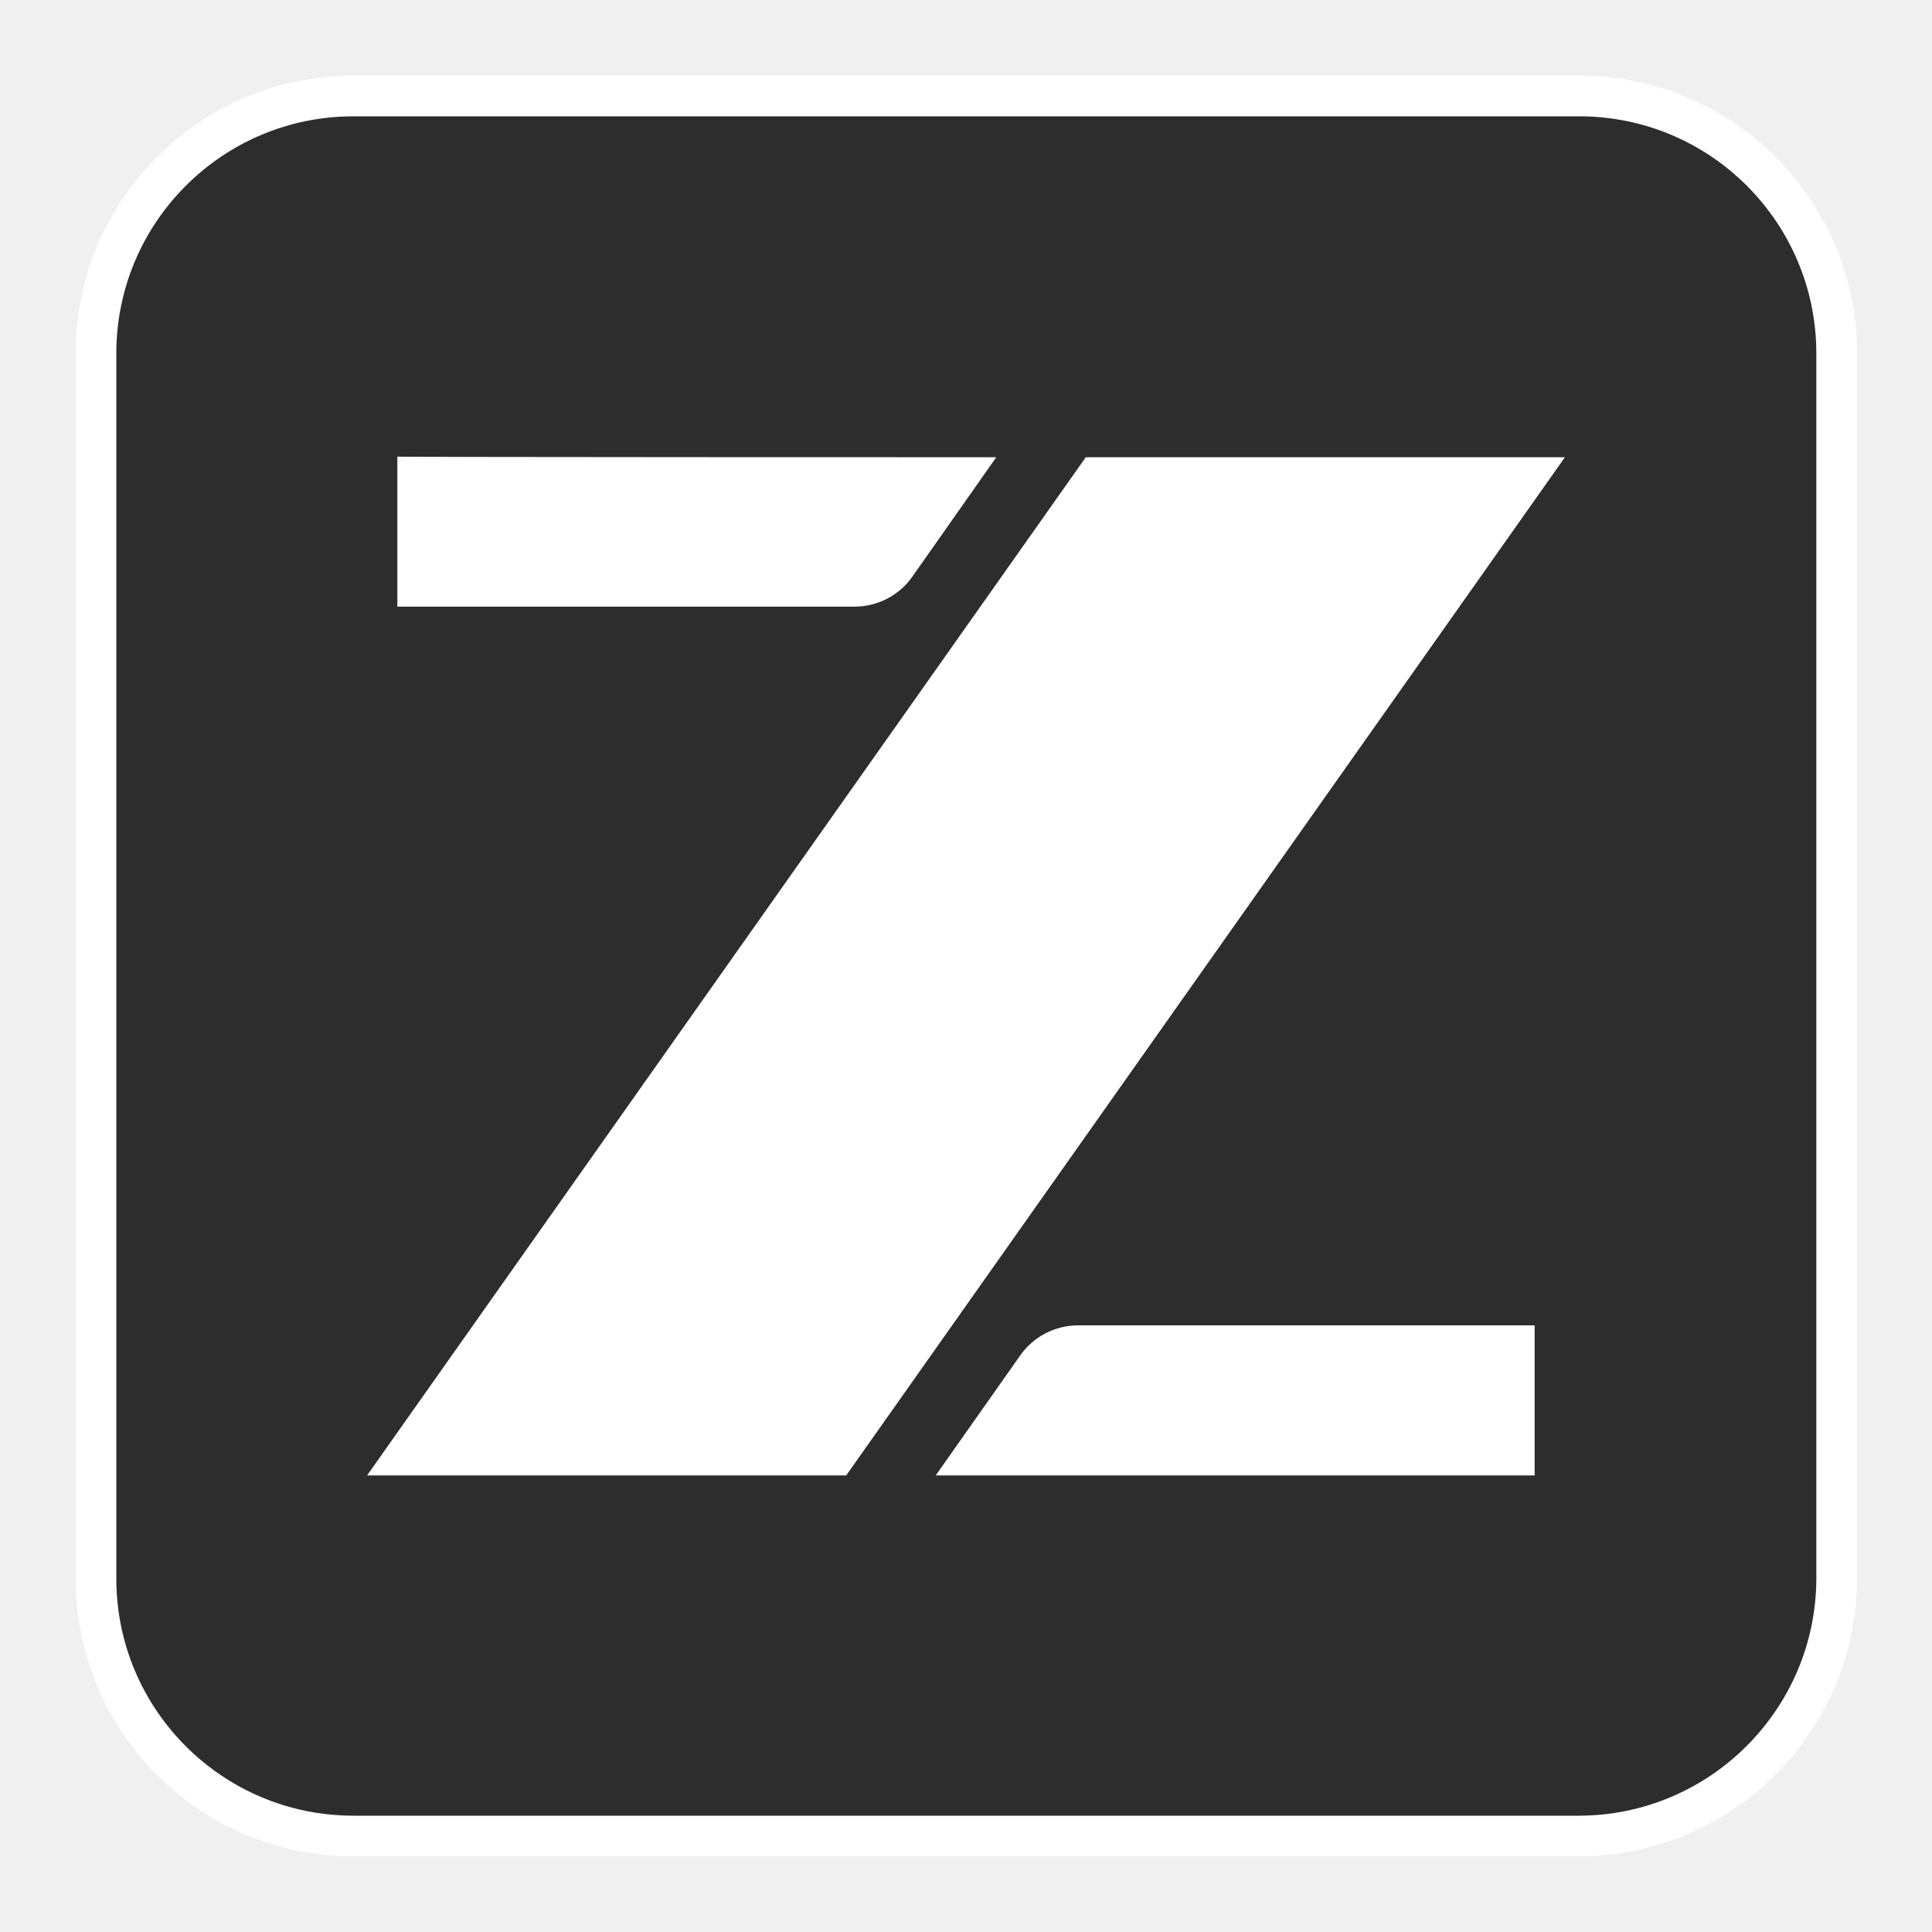
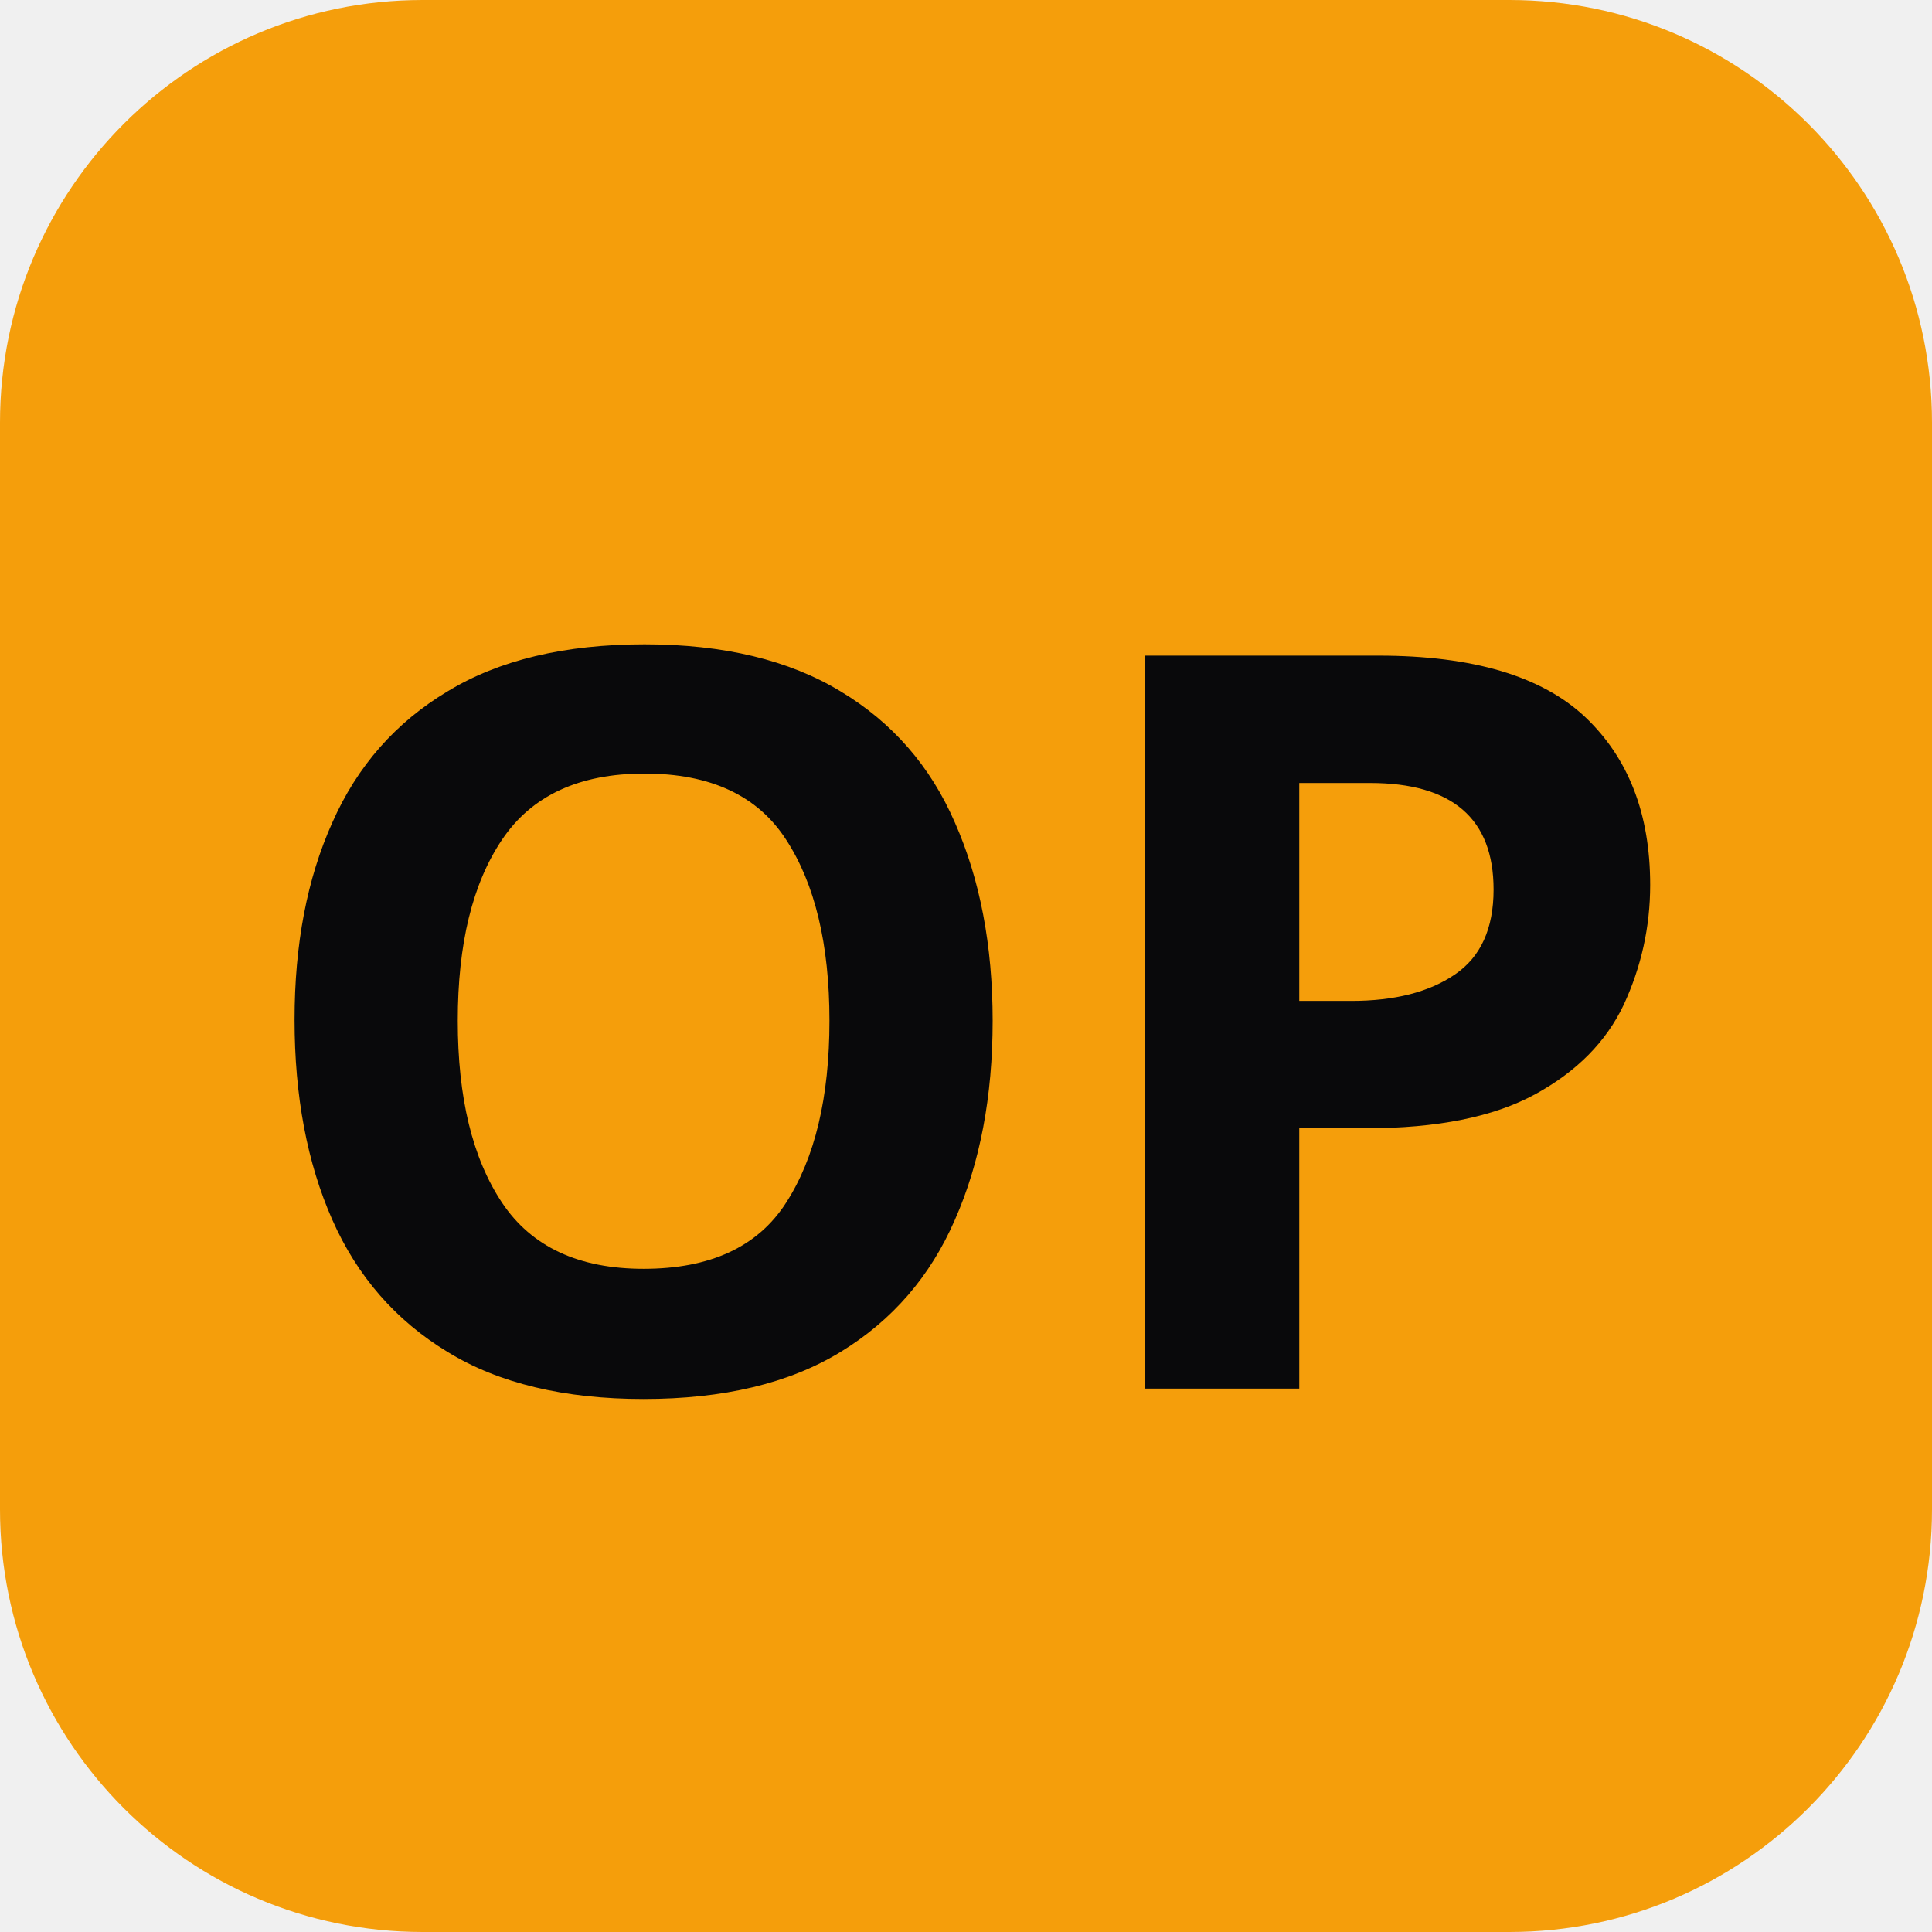
- <svg xmlns="http://www.w3.org/2000/svg" version="1.1" x="0px" y="0px" viewBox="0 0 30 30" style="enable-background:new 0 0 30 30;" xml:space="preserve">
-   <defs>
-     <style type="text/css">
-     .st194{fill:#2D2D2D;stroke:#FFFFFF;stroke-width:0.632;stroke-miterlimit:10;}
-     .st23{fill:#FFFFFF;}
- 
-     .z-breathe {
-       animation: breathe 2.5s ease-in-out infinite;
-     }
- 
-     @keyframes breathe {
-       0%, 100% { opacity: 0.7; }
-       50% { opacity: 1; }
-     }
-   </style>
-   </defs>
-   <g>
-     <path class="st194" d="M24.51,28.51H5.49c-2.21,0-4-1.79-4-4V5.49c0-2.21,1.79-4,4-4h19.03c2.21,0,4,1.79,4,4v19.03     C28.51,26.72,26.72,28.51,24.51,28.51z" />
-     <g class="z-breathe">
-       <path class="st23" d="M15.47,7.1l-1.3,1.85c-0.2,0.29-0.54,0.47-0.9,0.47h-7.1V7.09C6.16,7.1,15.47,7.1,15.47,7.1z" />
-       <polygon class="st23" points="24.3,7.1 13.14,22.91 5.7,22.91 16.86,7.1" />
-       <path class="st23" d="M14.53,22.91l1.31-1.86c0.2-0.29,0.54-0.47,0.9-0.47h7.09v2.33H14.53z" />
-     </g>
-   </g>
+ <svg xmlns="http://www.w3.org/2000/svg" viewBox="0 0 32 32">
+   <rect width="32" height="32" rx="7" fill="#F59E0B" />
+   <text x="16" y="23" font-family="system-ui,sans-serif" font-size="17" font-weight="bold" fill="#09090B" text-anchor="middle">OP</text>
</svg>
